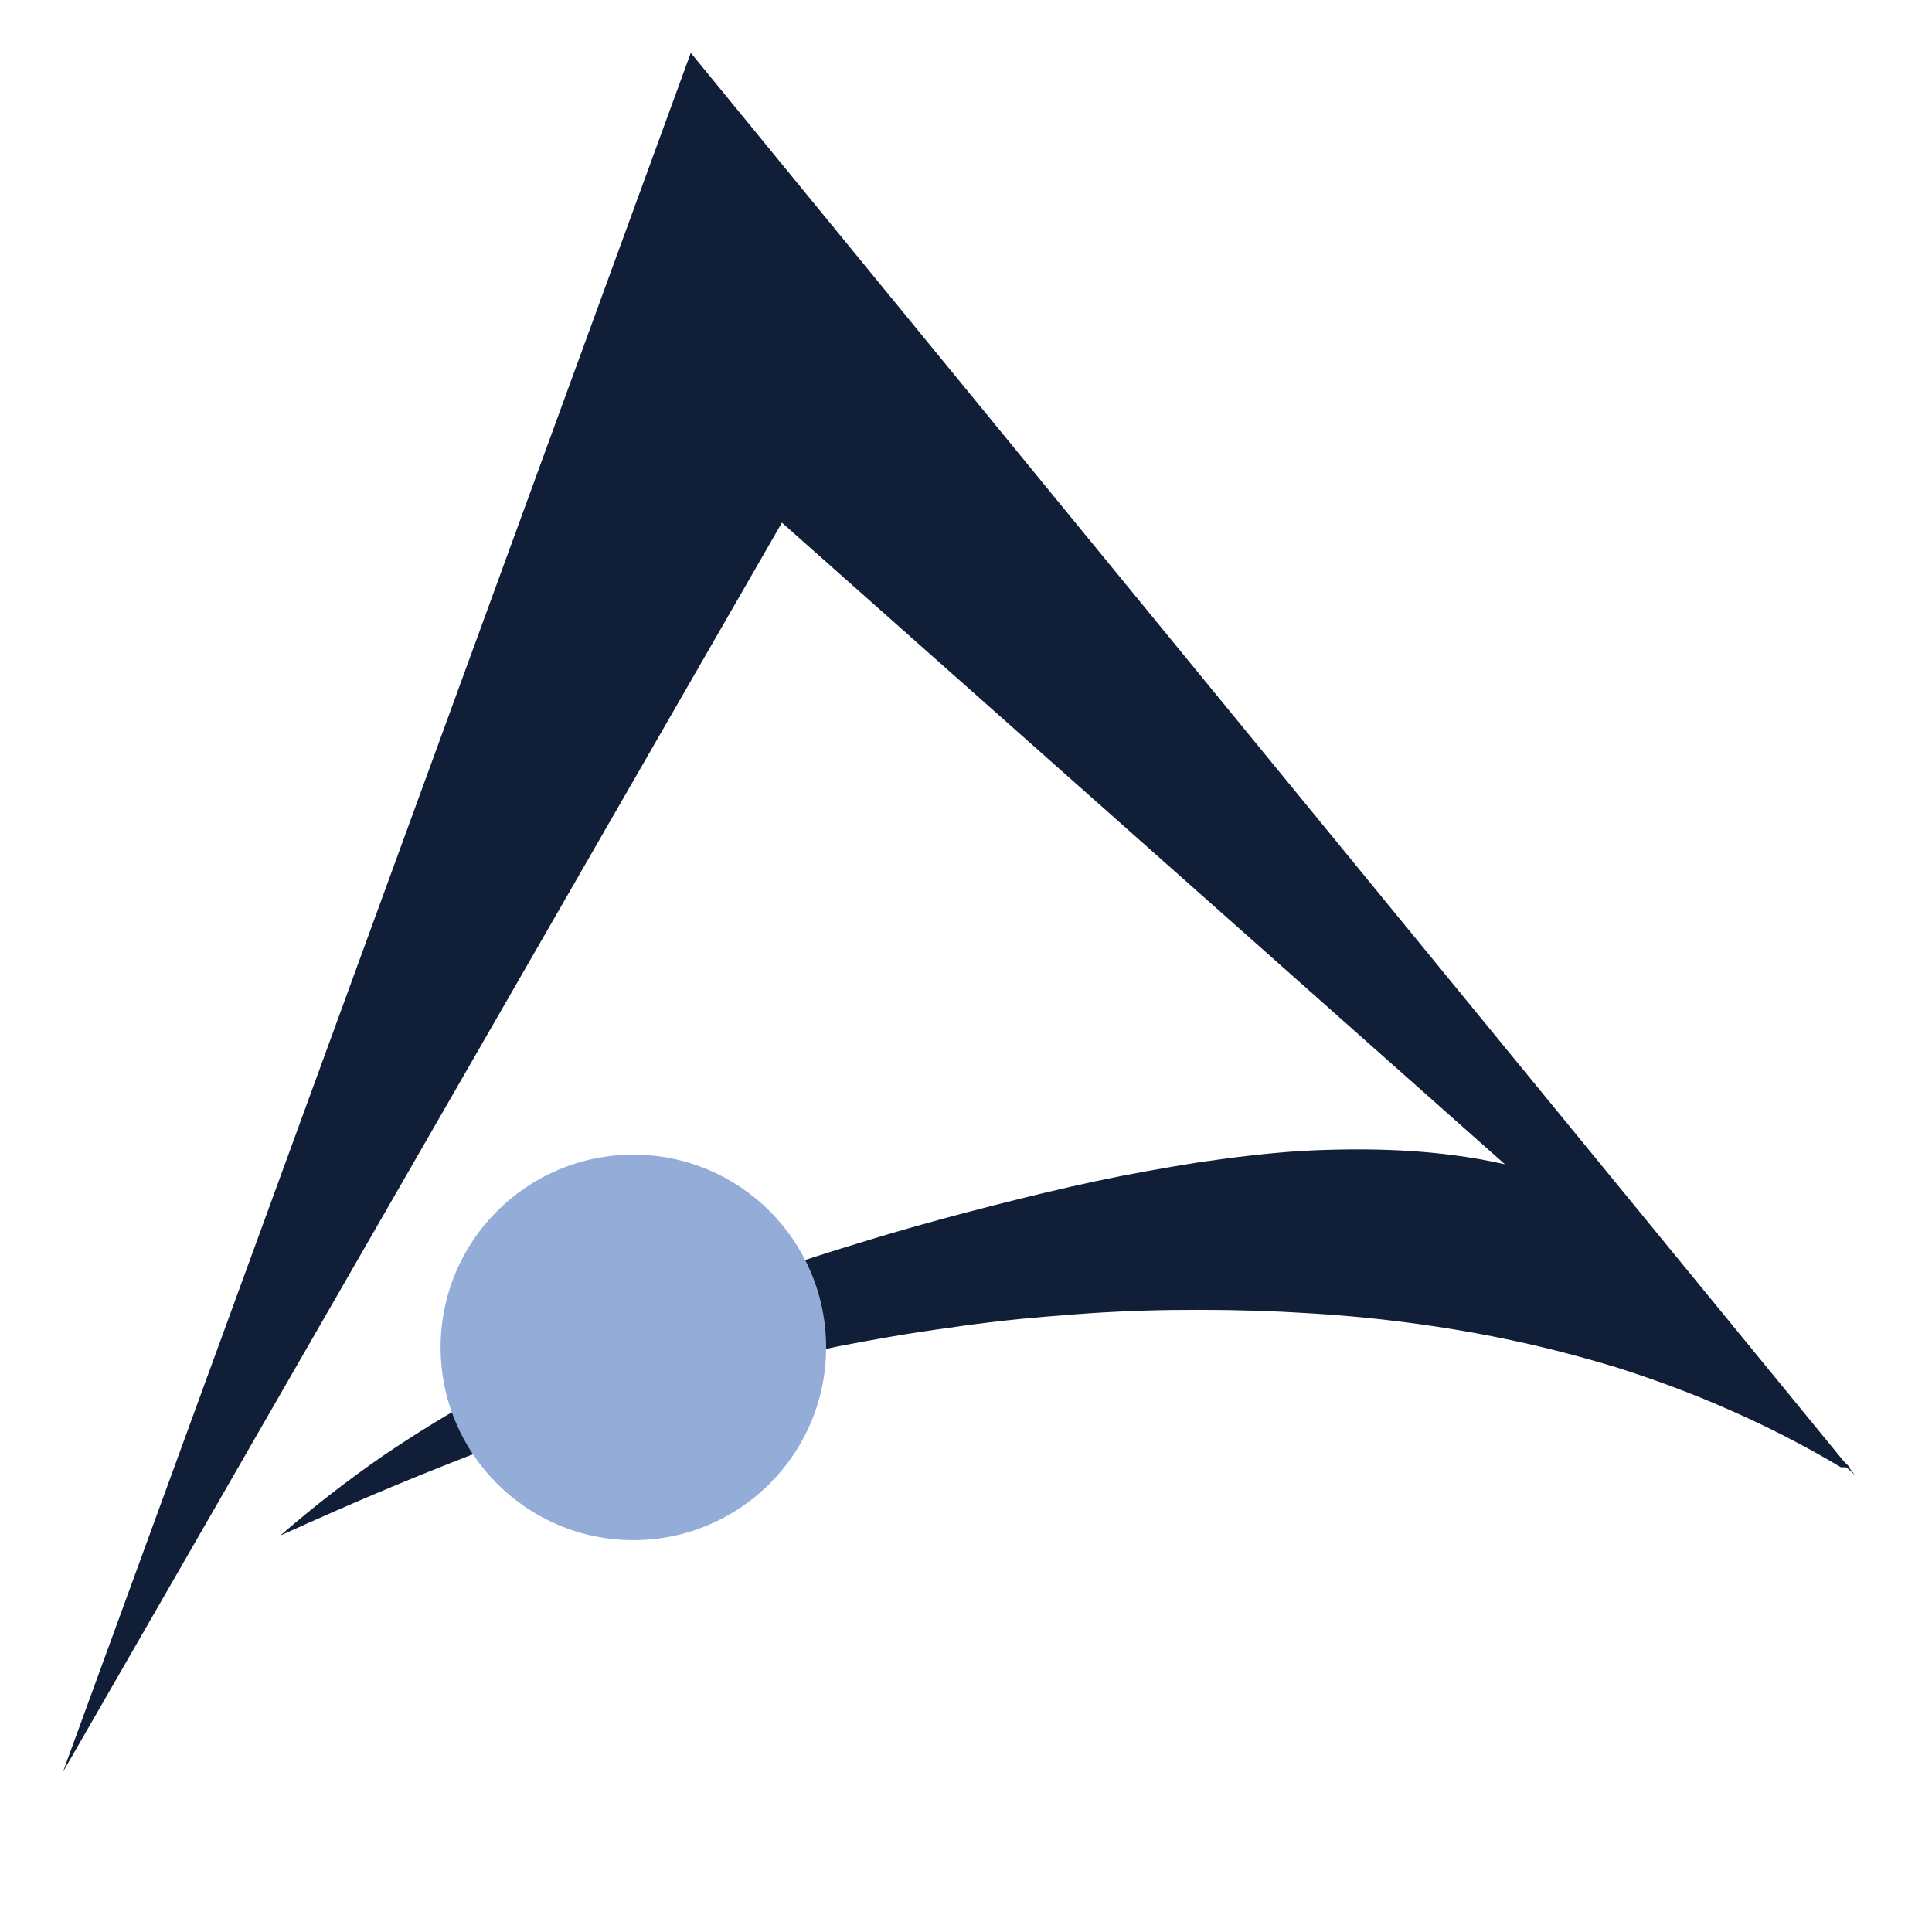
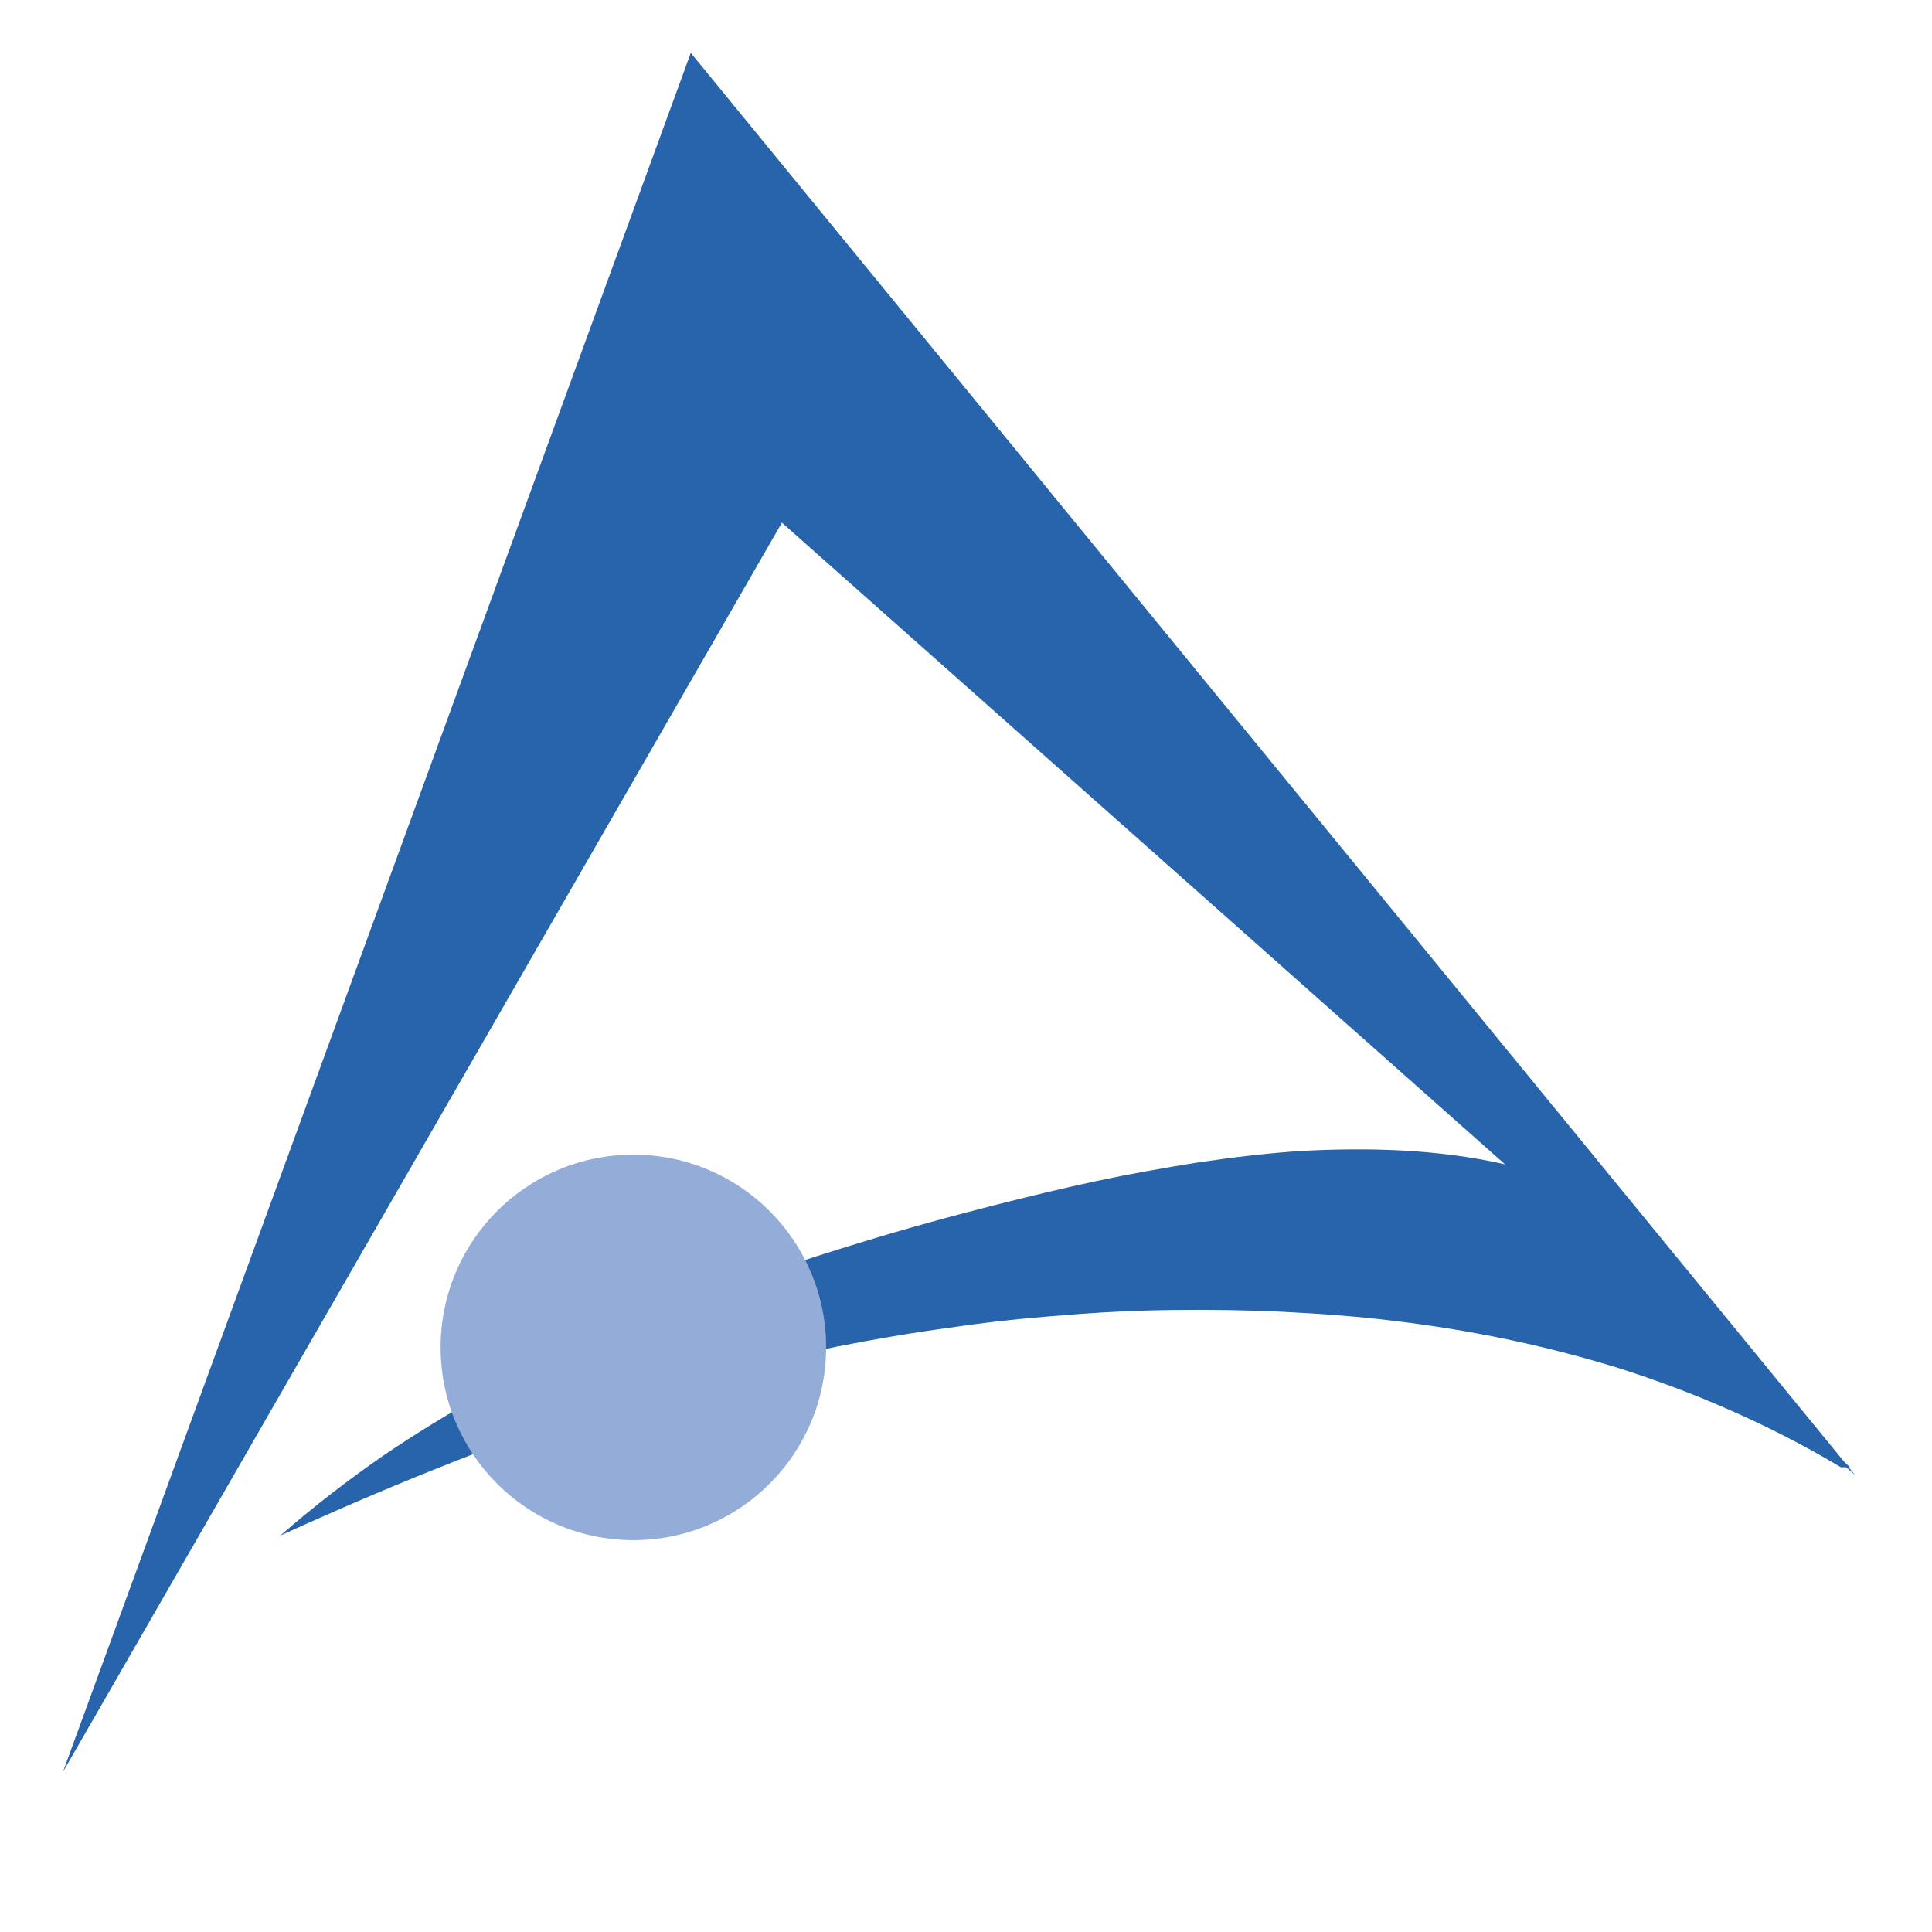
<svg xmlns="http://www.w3.org/2000/svg" viewBox="36 330 424 424">
-   <path fill="#101f37" fill-rule="evenodd" d="M49.8 718.9L187.6 341.6L443.1 653.7L207.6 444.7Z" />
-   <path fill="#101f37" fill-rule="evenodd" d="M97.5 667C105 660.5 112.4 654.8 119.9 649.6C127.4 644.5 134.8 640 142.3 635.9C149.7 631.8 157.2 628.2 164.7 624.8C172.1 621.4 179.6 618.4 187.1 615.5C194.5 612.7 202 610.1 209.4 607.6C216.9 605.1 224.4 602.8 231.8 600.6C239.3 598.4 246.8 596.4 254.2 594.5C261.7 592.6 269.1 590.8 276.6 589.2C284.1 587.6 291.5 586.3 299 585.1C306.5 584 313.9 583.1 321.4 582.6C328.8 582.2 336.3 582.1 343.8 582.5C351.2 582.9 358.7 583.8 366.2 585.5L369.2 585.5L442 652L440 652C431.8 647.1 423.7 643 415.5 639.4C407.4 635.8 399.2 632.8 391.1 630.2C382.9 627.7 374.8 625.6 366.6 623.9C358.5 622.2 350.3 620.9 342.1 619.9C334 618.9 325.8 618.3 317.7 617.9C309.5 617.5 301.4 617.4 293.2 617.5C285.1 617.6 276.9 618 268.8 618.7C260.6 619.3 252.4 620.2 244.3 621.4C236.1 622.5 228 623.9 219.8 625.5C211.7 627.2 203.5 629 195.4 631.2C187.2 633.3 179 635.6 170.9 638.2C162.7 640.8 154.6 643.6 146.4 646.6C138.3 649.7 130.1 652.9 122 656.3C113.8 659.7 105.7 663.3 97.5 667Z" />
+   <path fill="#2764ac" fill-rule="evenodd" d="M49.8 718.9L187.6 341.6L443.1 653.7L207.6 444.7Z" />
+   <path fill="#2764ac" fill-rule="evenodd" d="M97.5 667C105 660.5 112.4 654.8 119.9 649.6C127.4 644.5 134.8 640 142.3 635.9C149.7 631.8 157.2 628.2 164.7 624.8C172.1 621.4 179.6 618.4 187.1 615.5C194.5 612.7 202 610.1 209.4 607.6C216.9 605.1 224.4 602.8 231.8 600.6C239.3 598.4 246.8 596.4 254.2 594.5C261.7 592.6 269.1 590.8 276.6 589.2C284.1 587.6 291.5 586.3 299 585.1C306.5 584 313.9 583.1 321.4 582.6C328.8 582.2 336.3 582.1 343.8 582.5C351.2 582.9 358.7 583.8 366.2 585.5L369.2 585.5L442 652L440 652C431.8 647.1 423.7 643 415.5 639.4C407.4 635.8 399.2 632.8 391.1 630.2C382.9 627.7 374.8 625.6 366.6 623.9C358.5 622.2 350.3 620.9 342.1 619.9C334 618.9 325.8 618.3 317.7 617.9C309.5 617.5 301.4 617.4 293.2 617.5C285.1 617.6 276.9 618 268.8 618.7C260.6 619.3 252.4 620.2 244.3 621.4C236.1 622.5 228 623.9 219.8 625.5C211.7 627.2 203.5 629 195.4 631.2C187.2 633.3 179 635.6 170.9 638.2C162.7 640.8 154.6 643.6 146.4 646.6C138.3 649.7 130.1 652.9 122 656.3C113.8 659.7 105.7 663.3 97.5 667Z" />
  <circle cx="175" cy="625.7" r="42.3" fill="#94acd8" />
</svg>
